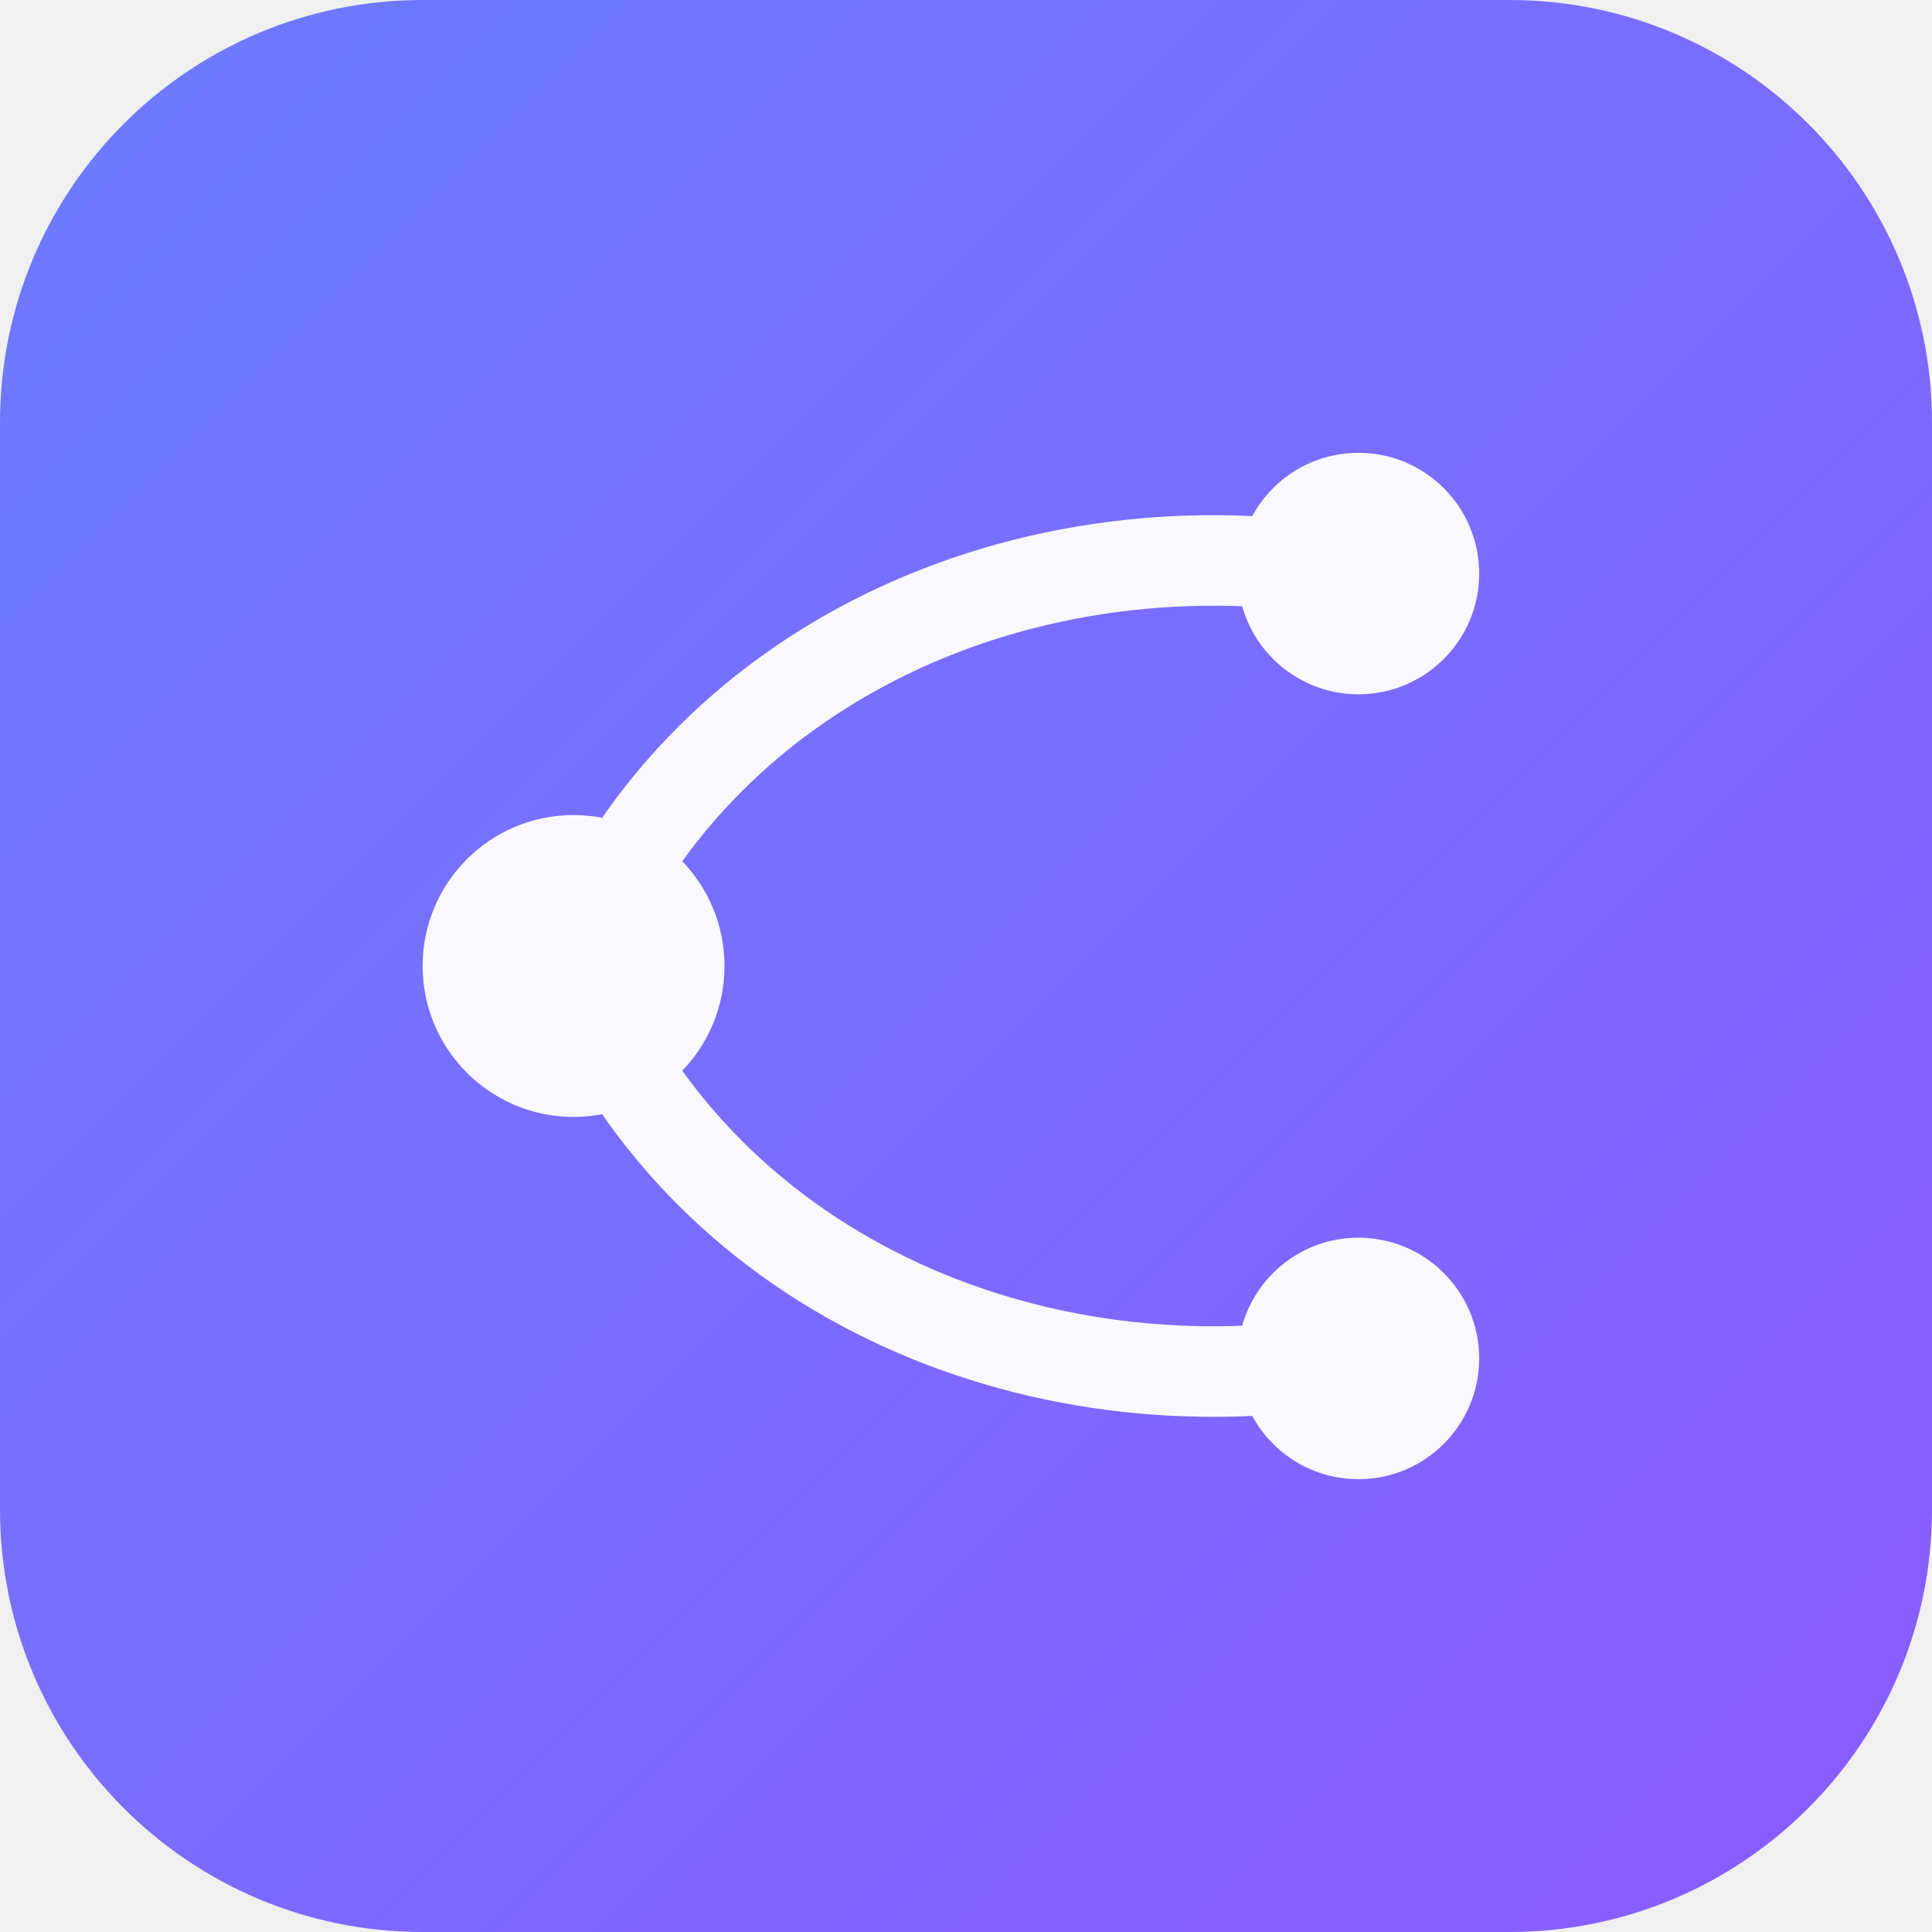
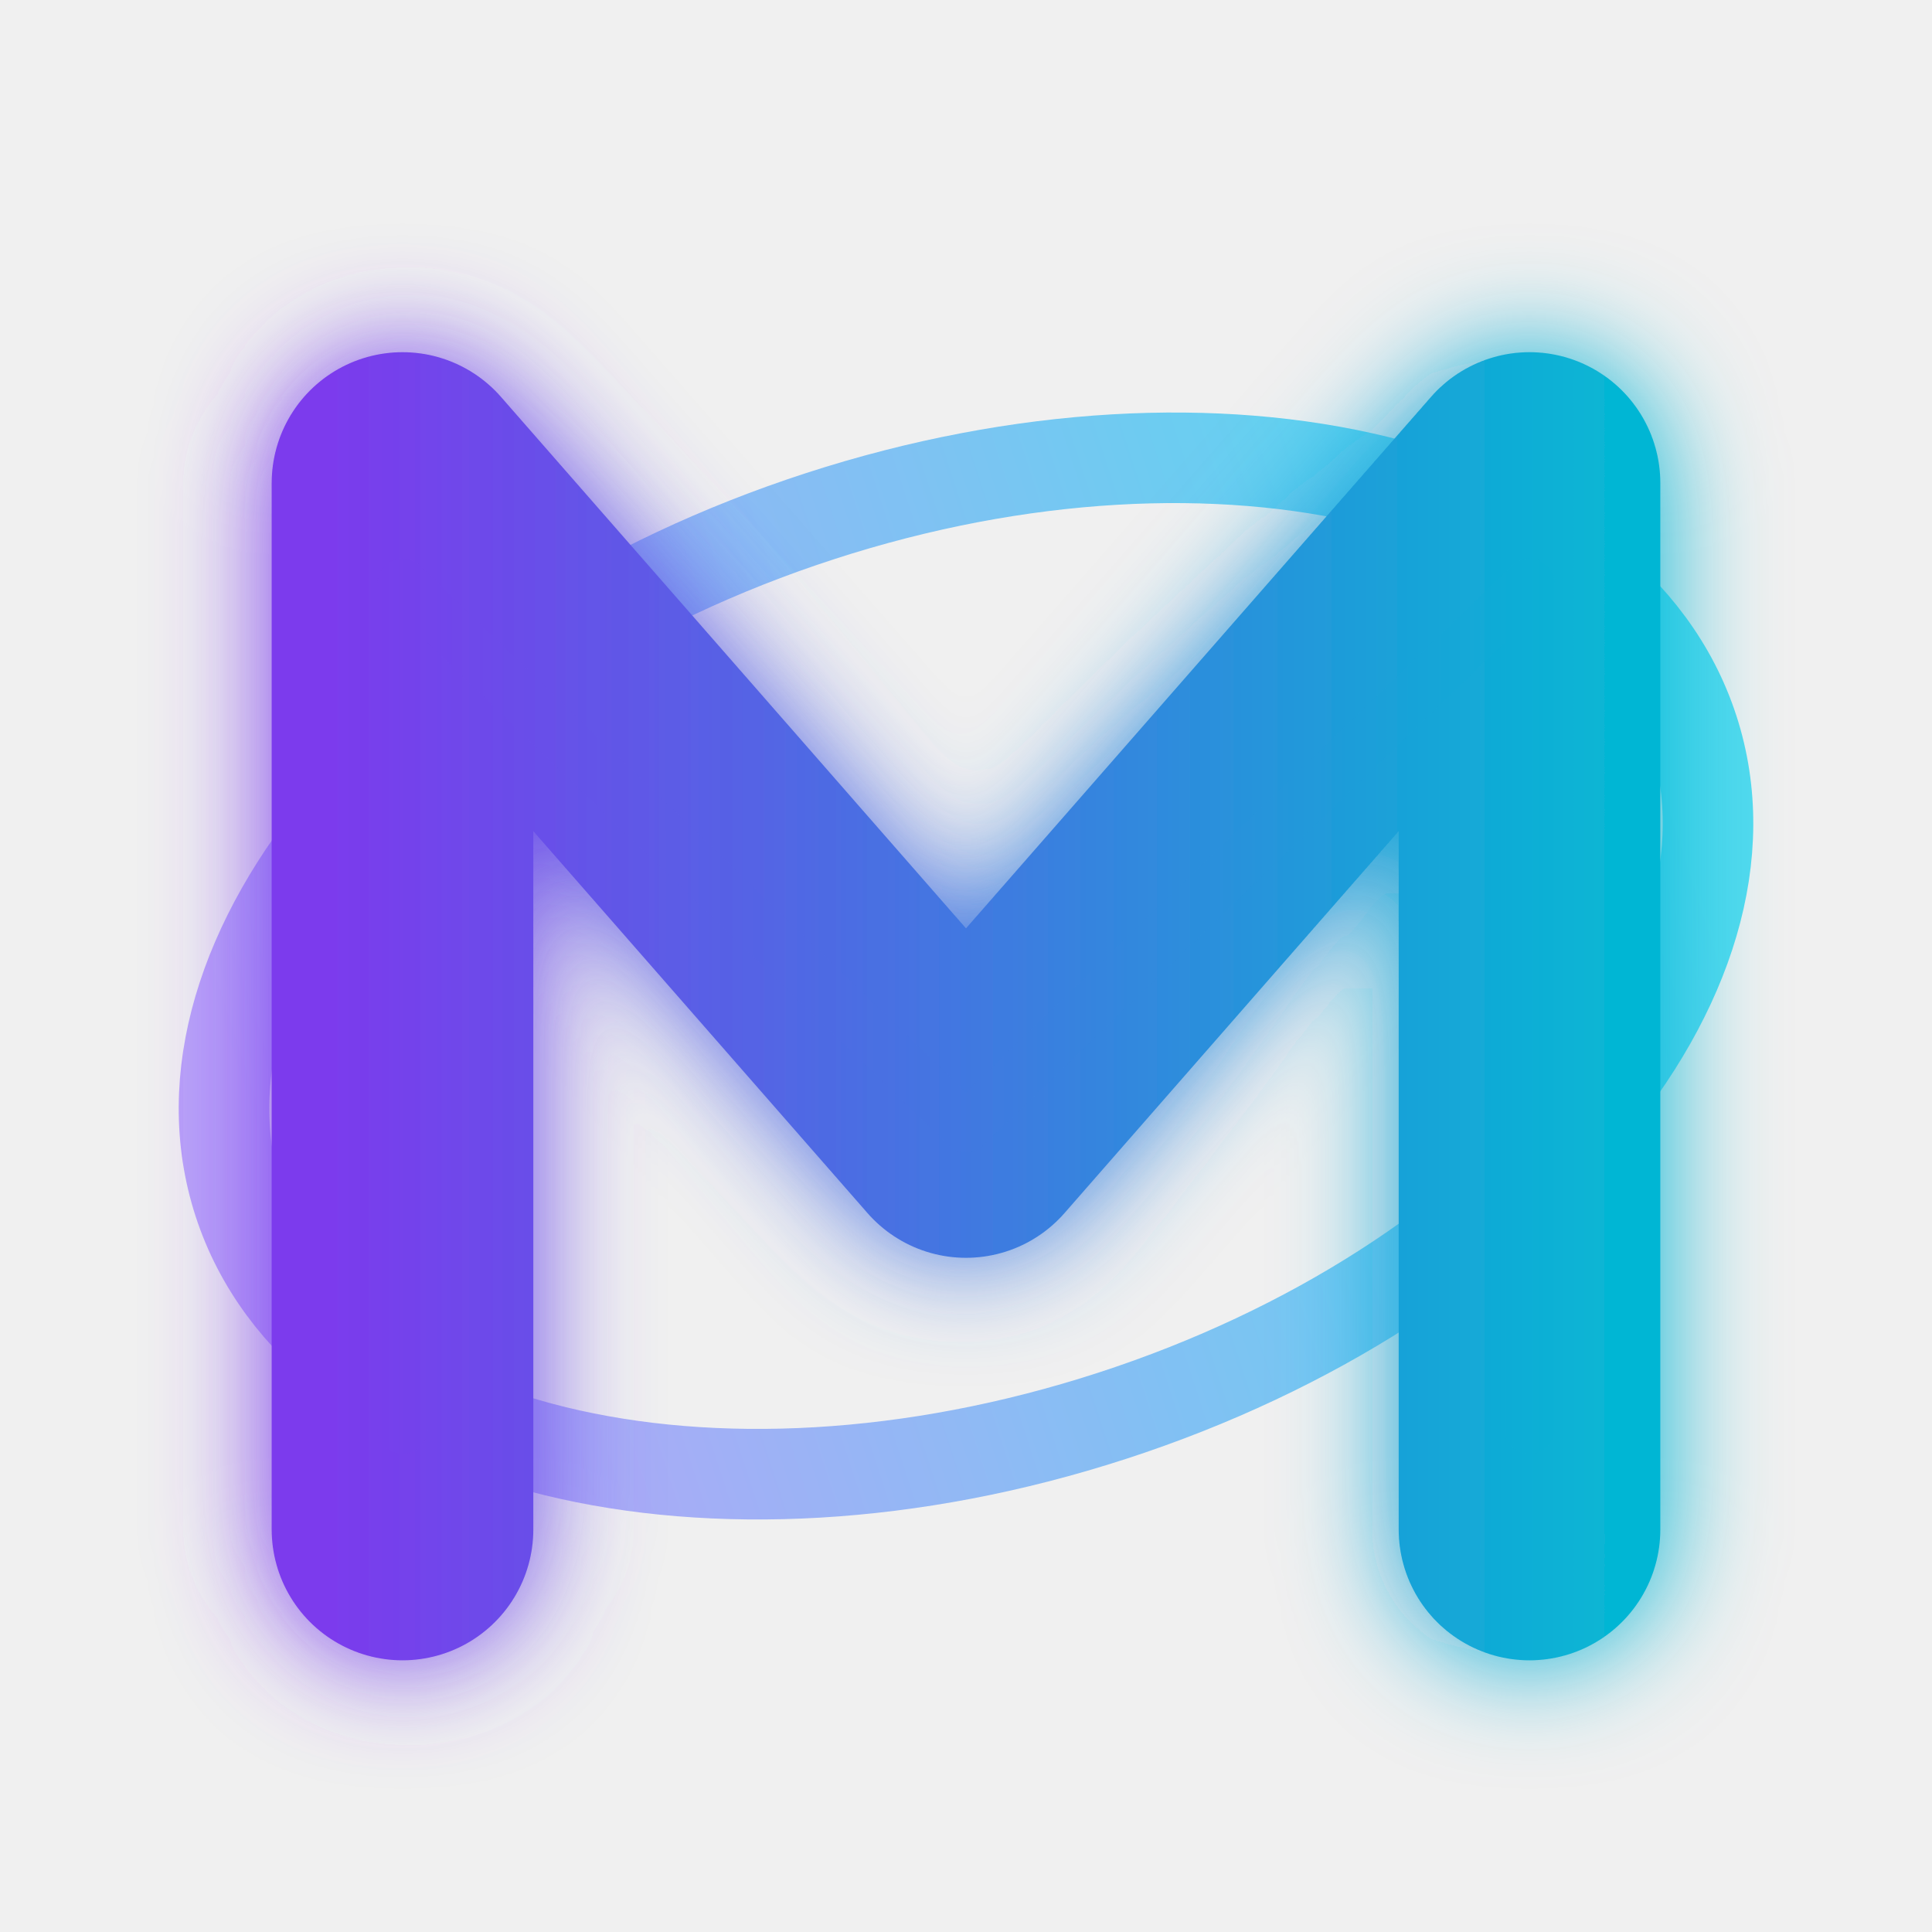
- <svg xmlns="http://www.w3.org/2000/svg" viewBox="0 0 128 128">
+ <svg xmlns="http://www.w3.org/2000/svg" viewBox="0 0 48 48" width="48" height="48" role="img" aria-label="MindQuantum icon">
  <defs>
-     <linearGradient id="g" x1="0" y1="0" x2="1" y2="1">
-       <stop offset="0" stop-color="#6b7cff" />
-       <stop offset="1" stop-color="#8a5bff" />
+     <linearGradient id="mq-g" x1="8" y1="24" x2="40" y2="24" gradientUnits="userSpaceOnUse">
+       <stop offset="0%" stop-color="#7C3AED" />
+       <stop offset="100%" stop-color="#06B6D4" />
    </linearGradient>
+     <linearGradient id="mq-orbit" x1="6" y1="24" x2="42" y2="24" gradientUnits="userSpaceOnUse">
+       <stop offset="0%" stop-color="#A78BFA" stop-opacity=".8" />
+       <stop offset="100%" stop-color="#22D3EE" stop-opacity=".8" />
+     </linearGradient>
+     <filter id="mq-glow" x="-50%" y="-50%" width="200%" height="200%">
+       <feGaussianBlur in="SourceGraphic" stdDeviation="1.4" result="b" />
+       <feMerge>
+         <feMergeNode in="b" />
+         <feMergeNode in="SourceGraphic" />
+       </feMerge>
+     </filter>
  </defs>
-   <rect width="128" height="128" rx="28" fill="url(#g)" />
-   <g fill="#fff" opacity="0.95">
-     <circle cx="38" cy="64" r="10" />
-     <circle cx="90" cy="38" r="8" />
-     <circle cx="90" cy="90" r="8" />
-     <path d="M38 64C46 44 68 34 90 38" fill="none" stroke="#fff" stroke-width="6" stroke-linecap="round" />
-     <path d="M38 64C46 84 68 94 90 90" fill="none" stroke="#fff" stroke-width="6" stroke-linecap="round" />
+   <g opacity=".95">
+     <ellipse cx="24" cy="24" rx="19" ry="11.75" transform="rotate(-18 24 24)" fill="none" stroke="url(#mq-orbit)" stroke-width="2.25" stroke-linecap="round" />
+     <circle cx="10.5" cy="27.2" r="2.2" fill="#22D3EE" opacity=".9" />
+     <circle cx="35.9" cy="16.6" r="2.2" fill="#A78BFA" opacity=".95" />
  </g>
+   <path d="M 10 38 V 12 L 24 28 L 38 12 V 38" fill="none" stroke="url(#mq-g)" stroke-width="6.5" stroke-linecap="round" stroke-linejoin="round" filter="url(#mq-glow)" />
+   <path d="M 10 35.5 V 14.5 L 24 28 L 38 14.5 V 35.5" fill="none" stroke="url(#mq-g)" stroke-width="1.25" stroke-linecap="round" stroke-linejoin="round" opacity=".35" />
</svg>
